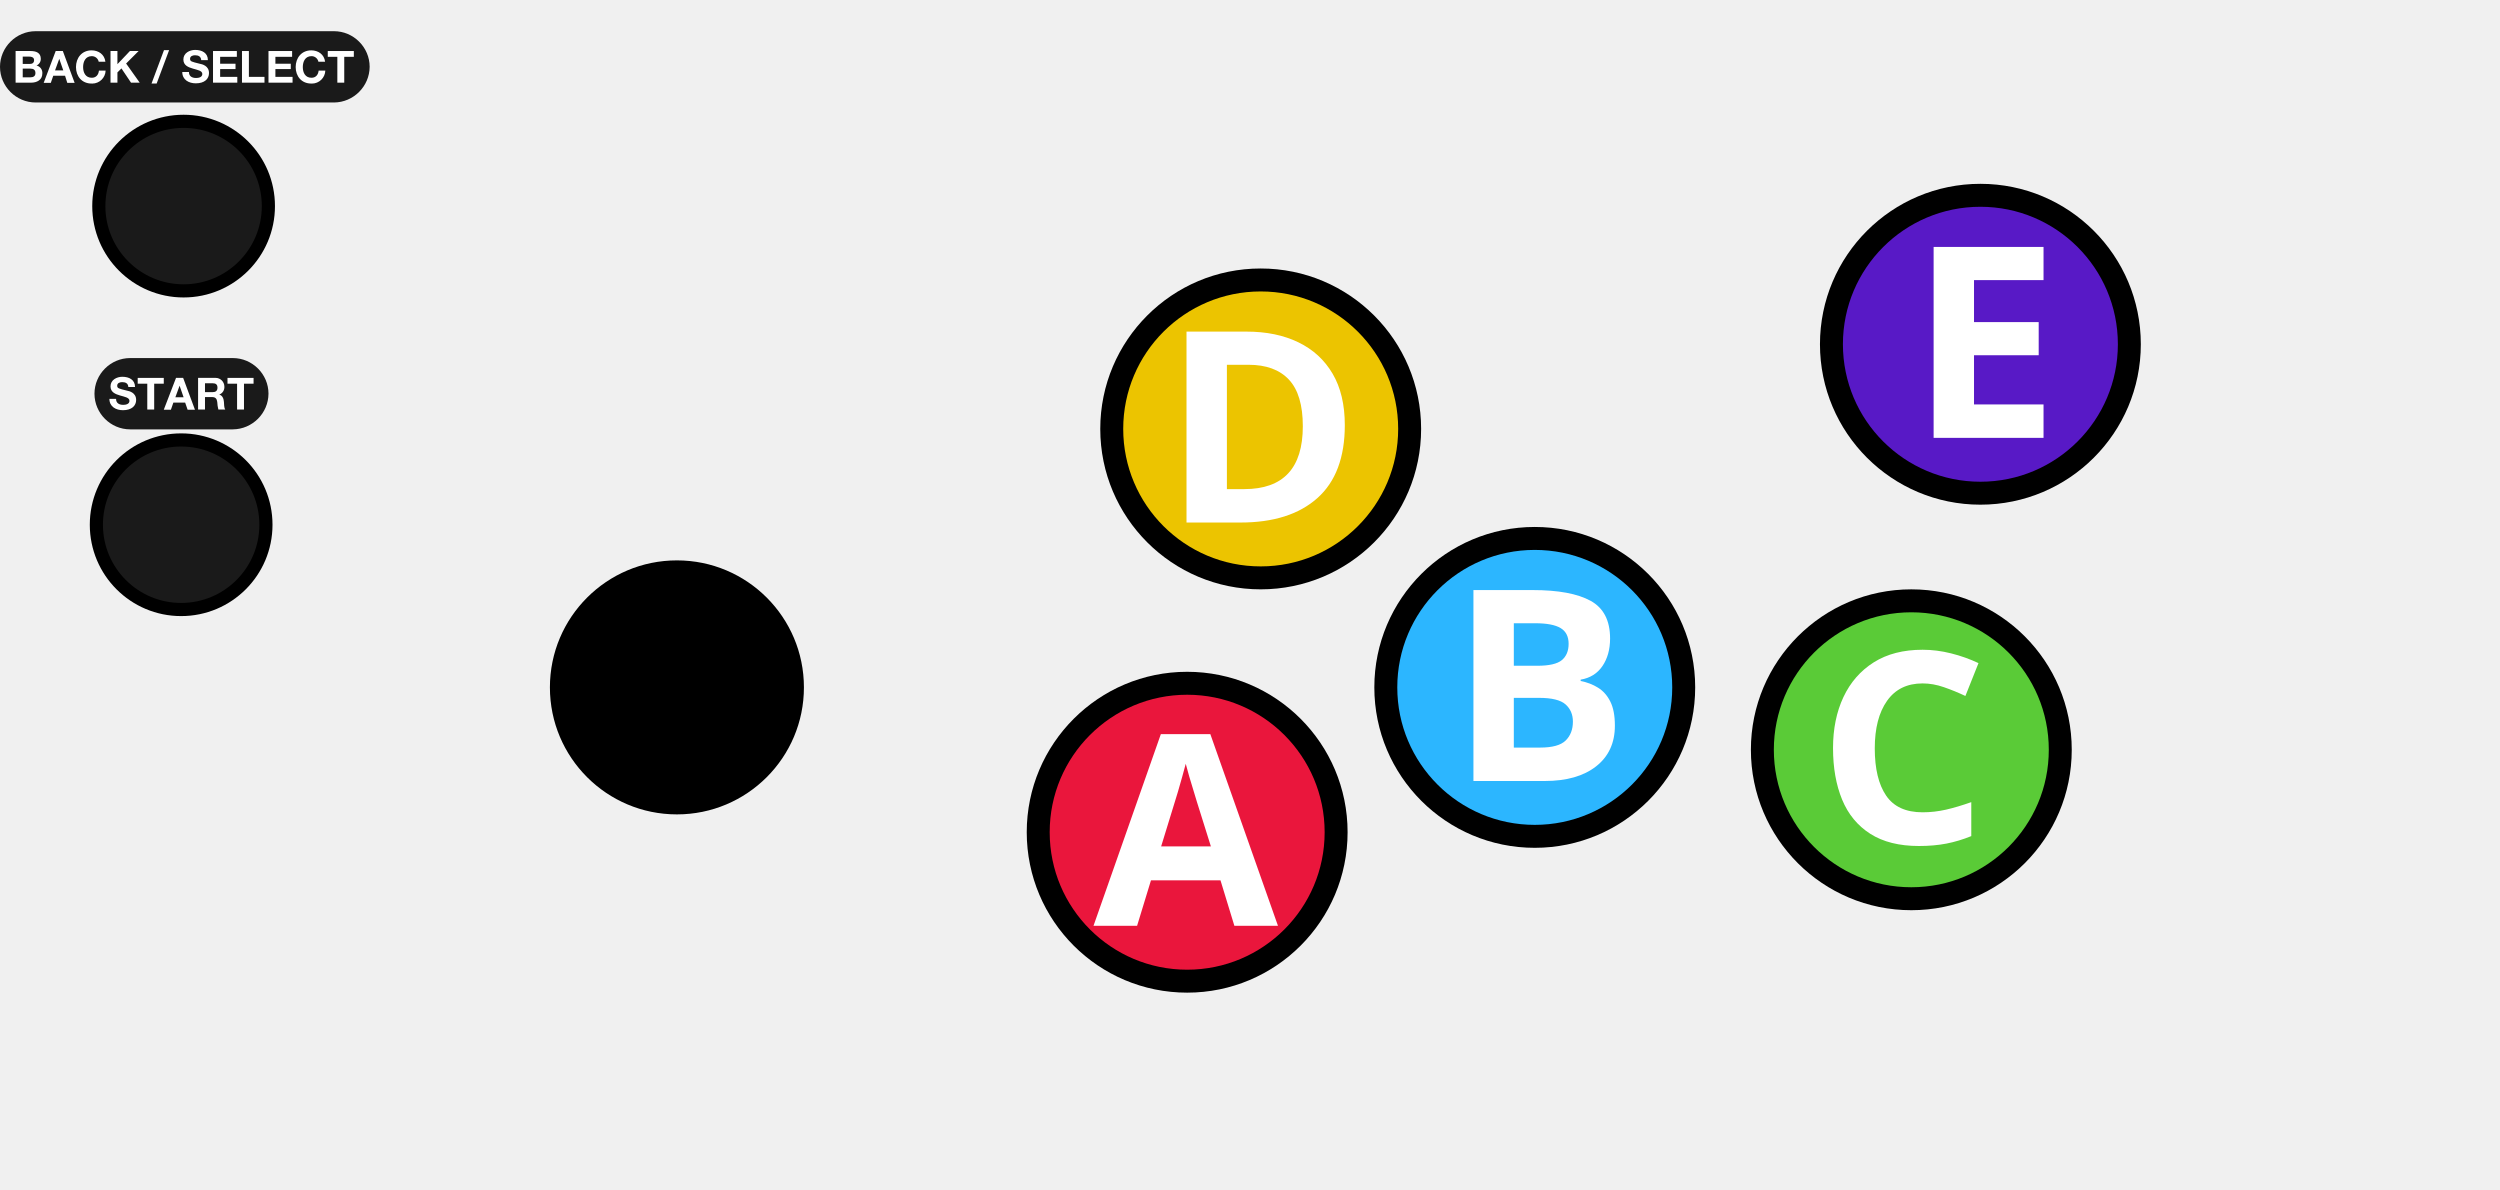
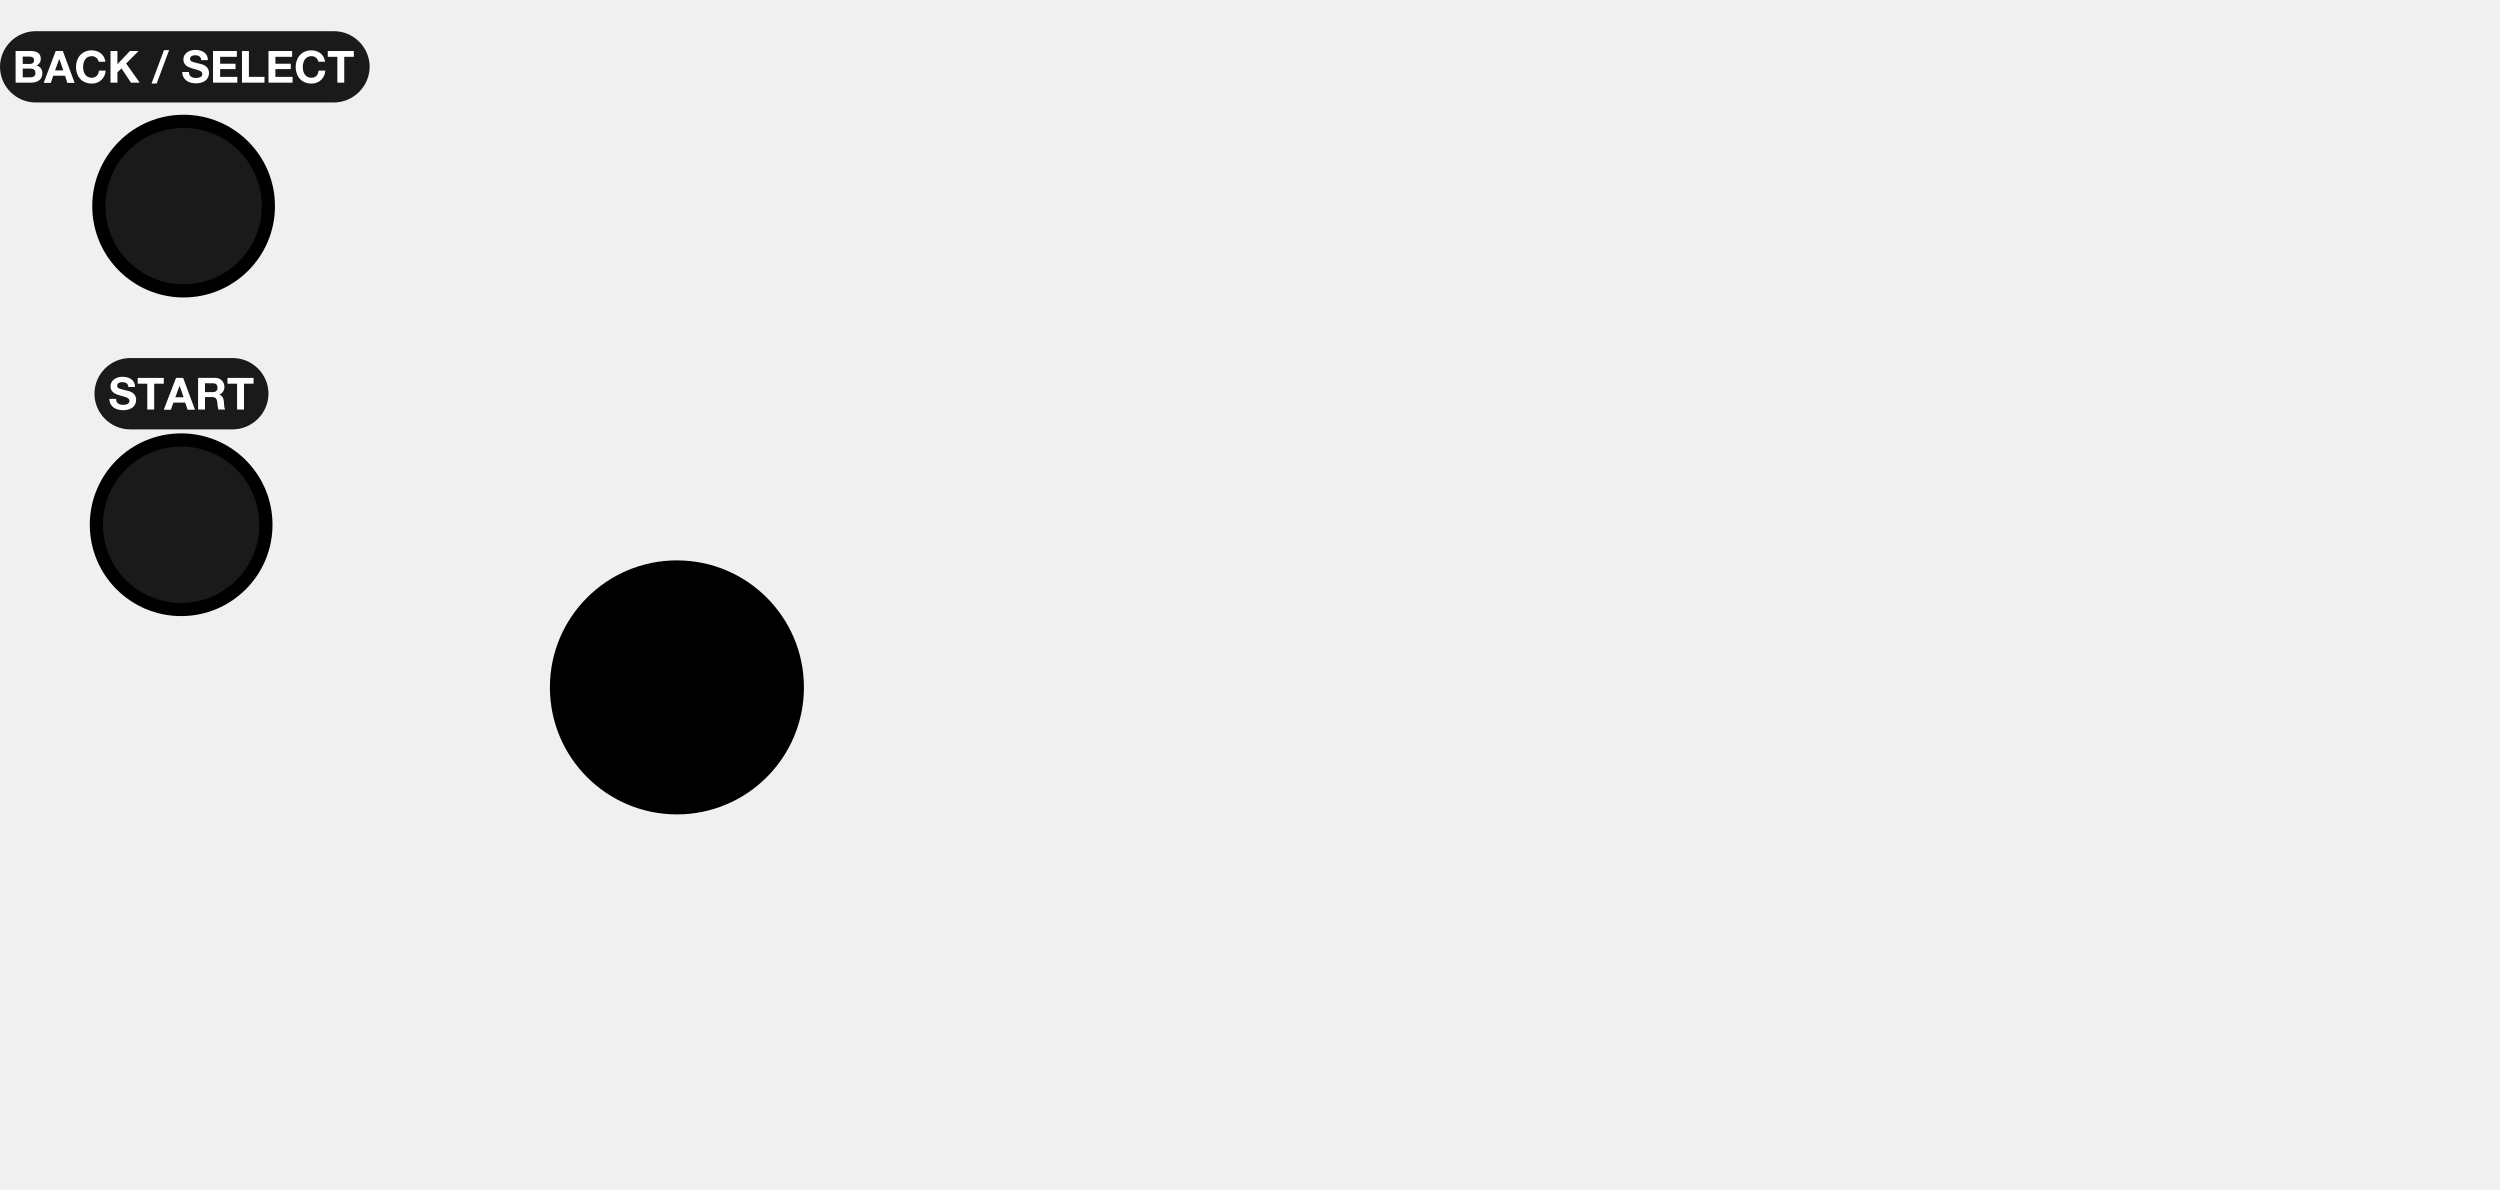
<svg xmlns="http://www.w3.org/2000/svg" width="100%" height="100%" viewBox="0 0 1122 534" version="1.1" xml:space="preserve" style="fill-rule:evenodd;clip-rule:evenodd;stroke-linejoin:round;stroke-miterlimit:2;">
-   <g>
-     <g>
-       <circle cx="565.8" cy="192.5" r="72" />
-       <circle cx="565.8" cy="192.5" r="61.7" style="fill:rgb(236,196,0);" />
-       <g transform="matrix(1,0,0,1,0.637473,-139.383)">
-         <g transform="matrix(120,0,0,120,609.547,373.895)">
-                 </g>
-         <text x="521.071px" y="373.895px" style="font-family:'Gadugi-Bold', 'Gadugi';font-weight:700;font-size:120px;fill:white;">D</text>
-       </g>
-     </g>
-     <g>
-       <circle cx="888.8" cy="154.5" r="72" />
-       <circle cx="888.8" cy="154.5" r="61.7" style="fill:rgb(88,25,198);" />
-       <g transform="matrix(1,0,0,1,323.637,-177.383)">
-         <g transform="matrix(120,0,0,120,597.243,373.895)">
-                 </g>
-         <text x="533.375px" y="373.895px" style="font-family:'Gadugi-Bold', 'Gadugi';font-weight:700;font-size:120px;fill:white;">E</text>
-       </g>
-     </g>
-     <g>
-       <circle cx="857.8" cy="336.5" r="72" />
-       <circle cx="857.8" cy="336.5" r="61.7" style="fill:rgb(90,203,55);" />
-       <g transform="matrix(1,0,0,1,287.843,4.58749)">
-         <g transform="matrix(120,0,0,120,602.75,373.895)">
-                 </g>
-         <text x="527.868px" y="373.895px" style="font-family:'Gadugi-Bold', 'Gadugi';font-weight:700;font-size:120px;fill:white;">C</text>
-       </g>
-     </g>
-     <g>
-       <circle cx="688.8" cy="308.5" r="72" />
-       <circle cx="688.8" cy="308.5" r="61.7" style="fill:rgb(44,182,255);" />
-     </g>
-     <g transform="matrix(1,0,0,1,123.637,-23.3832)">
-       <g transform="matrix(120,0,0,120,603.776,373.895)">
-             </g>
-       <text x="526.842px" y="373.895px" style="font-family:'Gadugi-Bold', 'Gadugi';font-weight:700;font-size:120px;fill:white;">B</text>
-     </g>
-     <g>
-       <circle cx="532.8" cy="373.5" r="72" />
-       <circle cx="532.8" cy="373.5" r="61.7" style="fill:rgb(234,22,60);" />
-       <g transform="matrix(1,0,0,1,-32.3625,41.6168)">
-         <g transform="matrix(120,0,0,120,607.497,373.895)">
-                 </g>
-         <text x="523.122px" y="373.895px" style="font-family:'Gadugi-Bold', 'Gadugi';font-weight:700;font-size:120px;fill:white;">A</text>
-       </g>
-     </g>
-   </g>
  <circle cx="303.8" cy="308.5" r="57" />
  <g>
    <circle cx="82.4" cy="92.5" r="41" />
    <circle cx="82.4" cy="92.5" r="35.1" style="fill:rgb(26,26,26);" />
  </g>
  <path d="M104.5,192.7L58.4,192.7C49.623,192.7 42.4,185.477 42.4,176.7C42.4,167.923 49.623,160.7 58.4,160.7L104.5,160.7C113.277,160.7 120.5,167.923 120.5,176.7C120.44,185.455 113.255,192.64 104.5,192.7Z" style="fill:rgb(26,26,26);fill-rule:nonzero;" />
  <g>
    <circle cx="81.3" cy="235.5" r="41" />
    <circle cx="81.3" cy="235.5" r="35.1" style="fill:rgb(26,26,26);" />
  </g>
  <g>
    <path d="M52.1,179.1C52.1,181 53.6,181.7 55.3,181.7C56.4,181.7 58.1,181.4 58.1,179.9C58.1,178.4 55.9,178.1 53.9,177.5C51.9,176.9 49.6,176.1 49.6,173.4C49.6,170.5 52.4,169.1 54.9,169.1C57.9,169.1 60.6,170.4 60.6,173.7L57.6,173.7C57.5,172 56.3,171.5 54.8,171.5C53.8,171.5 52.6,171.9 52.6,173.1C52.6,174.3 53.3,174.4 56.9,175.3C58,175.5 61.1,176.2 61.1,179.5C61.1,182.1 59.1,184.1 55.2,184.1C52,184.1 49.1,182.5 49.1,179L52.1,179L52.1,179.1Z" style="fill:white;fill-rule:nonzero;" />
    <path d="M66.1,172.2L61.8,172.2L61.8,169.6L73.5,169.6L73.5,172.2L69.2,172.2L69.2,183.8L66.1,183.8L66.1,172.2Z" style="fill:white;fill-rule:nonzero;" />
    <path d="M79,169.6L82.2,169.6L87.5,183.9L84.2,183.9L83.1,180.7L77.8,180.7L76.7,183.9L73.5,183.9L79,169.6ZM78.7,178.3L82.4,178.3L80.6,173.1L78.7,178.3Z" style="fill:white;fill-rule:nonzero;" />
    <path d="M88.8,169.6L96.5,169.6C96.593,169.593 96.687,169.59 96.78,169.59C98.927,169.59 100.695,171.353 100.7,173.5C100.811,175.072 99.873,176.541 98.4,177.1C99.9,177.5 100.4,179 100.5,180.4C100.6,181.3 100.5,183 101.1,183.8L98,183.8C97.721,182.686 97.554,181.547 97.5,180.4C97.3,178.9 96.7,178.2 95.1,178.2L92,178.2L92,183.8L88.9,183.8L88.9,169.6L88.8,169.6ZM92,176L95.4,176C96.8,176 97.6,175.4 97.6,174C97.6,172.6 96.9,172 95.4,172L92,172L92,176Z" style="fill:white;fill-rule:nonzero;" />
    <path d="M106.4,172.2L102.1,172.2L102.1,169.6L113.8,169.6L113.8,172.2L109.5,172.2L109.5,183.8L106.4,183.8L106.4,172.2Z" style="fill:white;fill-rule:nonzero;" />
  </g>
  <path d="M149.9,46L16,46C7.223,46 0,38.777 0,30C-0,21.223 7.223,14 16,14L149.9,14C158.677,14 165.9,21.223 165.9,30C165.84,38.755 158.655,45.94 149.9,46Z" style="fill:rgb(26,26,26);fill-rule:nonzero;" />
  <g>
    <path d="M7,22.9L13.7,22.9C16.4,22.9 18.3,23.8 18.3,26.4C18.333,27.69 17.58,28.879 16.4,29.4C18.036,29.781 19.153,31.327 19,33C19,35.9 16.5,37.1 14,37.1L7,37.1L7,22.9ZM10.2,28.7L13.4,28.7C14.5,28.7 15.3,28.2 15.3,27C15.3,25.8 14.3,25.4 13.1,25.4L10.2,25.4L10.2,28.7ZM10.2,34.7L13.6,34.7C14.8,34.7 15.9,34.3 15.9,32.8C15.9,31.3 15,30.8 13.6,30.8L10.2,30.8L10.2,34.7Z" style="fill:white;fill-rule:nonzero;" />
    <path d="M25,22.9L28.2,22.9L33.5,37.2L30.2,37.2L29.2,34L23.9,34L22.8,37.2L19.6,37.2L25,22.9ZM24.7,31.6L28.4,31.6L26.6,26.4L24.7,31.6Z" style="fill:white;fill-rule:nonzero;" />
    <path d="M44.3,27.7C44,26.238 42.693,25.184 41.2,25.2C38.4,25.2 37.3,27.6 37.3,30.1C37.3,32.6 38.4,34.9 41.2,34.9C43.1,34.9 44.2,33.6 44.4,31.7L47.4,31.7C47.297,34.917 44.622,37.508 41.403,37.508C41.302,37.508 41.201,37.505 41.1,37.5C36.7,37.5 34.1,34.2 34.1,30.1C34.1,26 36.7,22.6 41.1,22.6C44.2,22.6 46.9,24.4 47.3,27.7L44.3,27.7Z" style="fill:white;fill-rule:nonzero;" />
    <path d="M49.6,22.9L52.7,22.9L52.7,28.8L58.3,22.9L62.2,22.9L56.6,28.5L62.7,37.1L58.8,37.1L54.5,30.7L52.7,32.5L52.7,37.1L49.6,37.1L49.6,22.9Z" style="fill:white;fill-rule:nonzero;" />
    <path d="M73.6,22.5L75.9,22.5L70.3,37.5L68,37.5L73.6,22.5Z" style="fill:white;fill-rule:nonzero;" />
    <path d="M84.8,32.4C84.8,34.3 86.3,35 88,35C89.1,35 90.8,34.7 90.8,33.2C90.8,31.7 88.6,31.4 86.6,30.8C84.6,30.2 82.3,29.4 82.3,26.7C82.3,23.8 85.1,22.4 87.6,22.4C90.6,22.4 93.3,23.7 93.3,27L90.3,27C90.2,25.3 89,24.8 87.5,24.8C86.5,24.8 85.3,25.2 85.3,26.4C85.3,27.6 86,27.7 89.6,28.6C90.7,28.8 93.8,29.5 93.8,32.8C93.8,35.4 91.8,37.4 87.9,37.4C84.7,37.4 81.8,35.8 81.8,32.3L84.8,32.3L84.8,32.4Z" style="fill:white;fill-rule:nonzero;" />
    <path d="M95.6,22.9L106.3,22.9L106.3,25.5L98.8,25.5L98.8,28.6L105.7,28.6L105.7,31L98.8,31L98.8,34.5L106.5,34.5L106.5,37.1L95.6,37.1L95.6,22.9Z" style="fill:white;fill-rule:nonzero;" />
    <path d="M108.6,22.9L111.7,22.9L111.7,34.5L118.7,34.5L118.7,37.1L108.6,37.1L108.6,22.9Z" style="fill:white;fill-rule:nonzero;" />
    <path d="M120.4,22.9L131.1,22.9L131.1,25.5L123.6,25.5L123.6,28.6L130.5,28.6L130.5,31L123.6,31L123.6,34.5L131.3,34.5L131.3,37.1L120.5,37.1L120.5,22.9L120.4,22.9Z" style="fill:white;fill-rule:nonzero;" />
    <path d="M142.9,27.7C142.6,26.238 141.293,25.184 139.8,25.2C137,25.2 135.9,27.6 135.9,30.1C135.9,32.6 137,34.9 139.8,34.9C141.7,34.9 142.8,33.6 143,31.7L146,31.7C145.897,34.917 143.222,37.508 140.003,37.508C139.902,37.508 139.801,37.505 139.7,37.5C135.3,37.5 132.7,34.2 132.7,30.1C132.7,26 135.3,22.6 139.7,22.6C142.8,22.6 145.5,24.4 145.9,27.7L142.9,27.7Z" style="fill:white;fill-rule:nonzero;" />
    <path d="M151.4,25.5L147.1,25.5L147.1,22.9L158.8,22.9L158.8,25.5L154.5,25.5L154.5,37.1L151.4,37.1L151.4,25.5Z" style="fill:white;fill-rule:nonzero;" />
  </g>
</svg>
